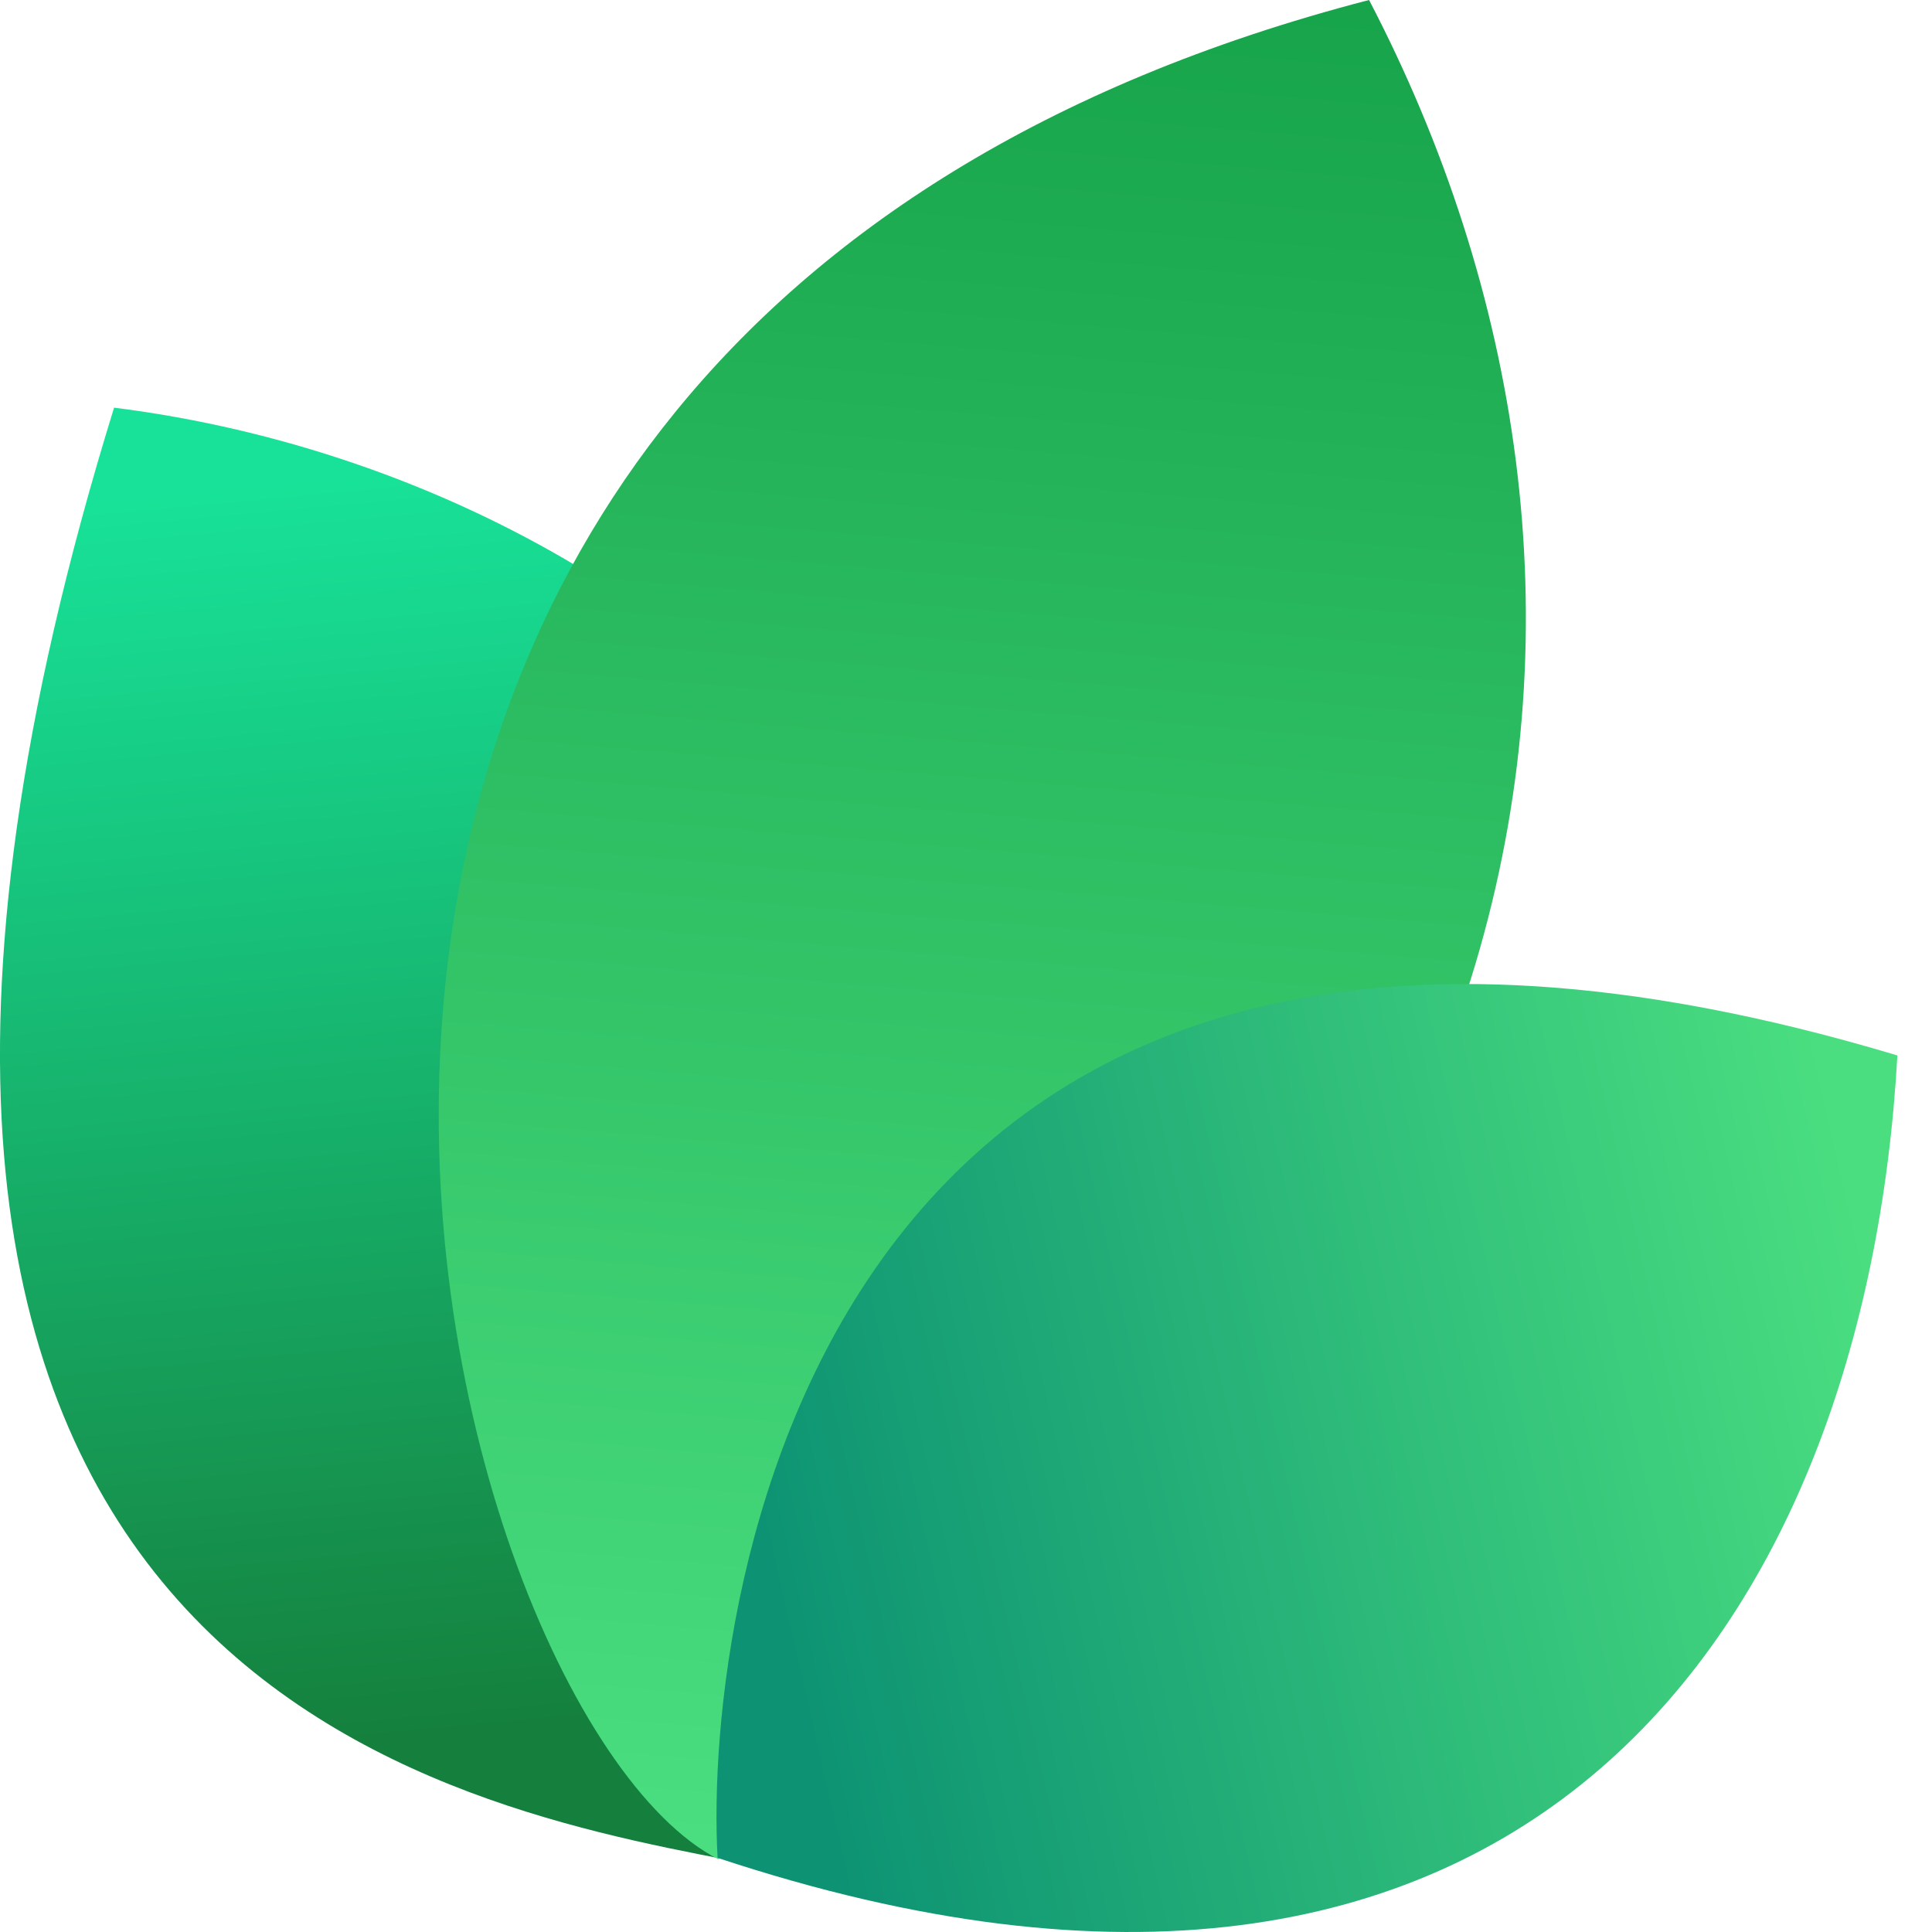
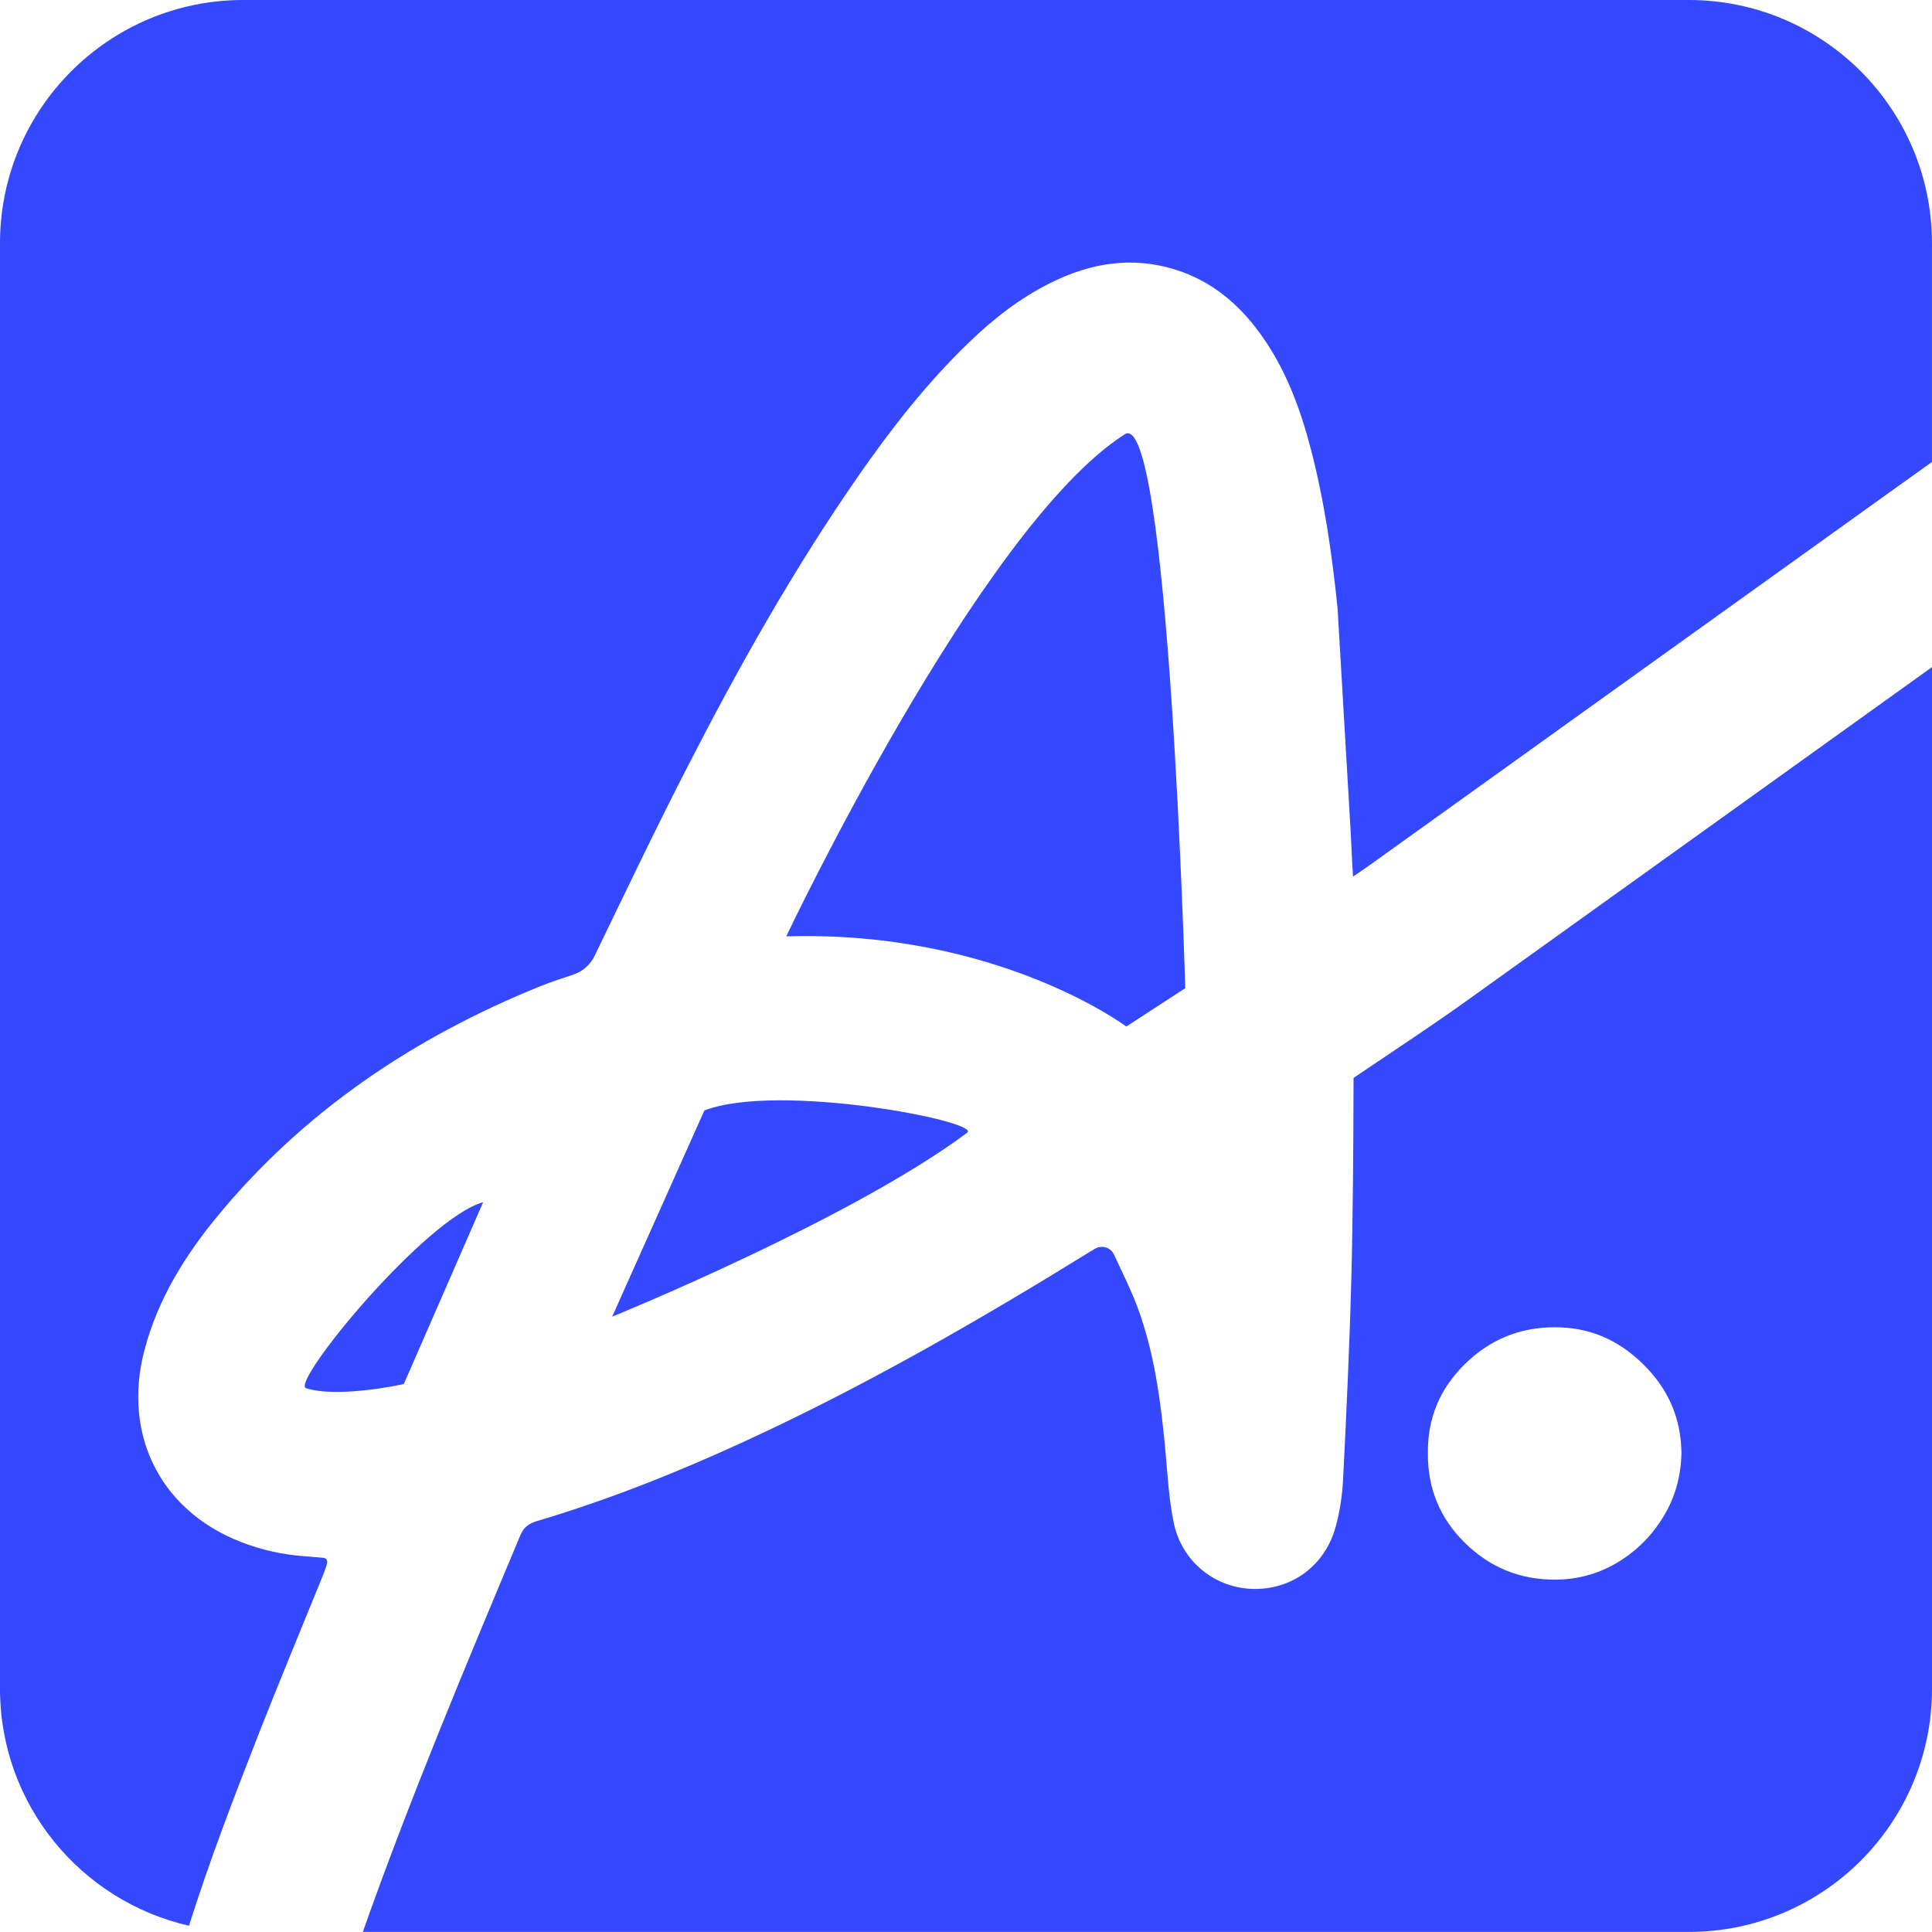
- <svg xmlns="http://www.w3.org/2000/svg" width="24" height="24" viewBox="0 0 24 24" fill="none">
-   <path d="M9.061 23.108C5.268 22.377 -3.391 20.627 1.417 5.064C9.634 6.099 16.973 14.064 9.061 23.108Z" fill="url(#paint0_linear_17557_2021)" />
-   <path d="M8.919 23.094C5.276 21.222 0.784 4.209 17.007 0C20.757 7.193 19.621 16.545 8.919 23.094Z" fill="url(#paint1_linear_17557_2021)" />
-   <path d="M8.914 23.079C8.735 19.882 10.159 9.085 23.57 13.111C23.181 20.123 18.984 26.418 8.914 23.079Z" fill="url(#paint2_linear_17557_2021)" />
+ <svg xmlns="http://www.w3.org/2000/svg" id="Camada_2" data-name="Camada 2" viewBox="0 0 499.12 499.12">
  <defs>
-     <linearGradient id="paint0_linear_17557_2021" x1="3.776" y1="5.916" x2="5.232" y2="21.559" gradientUnits="userSpaceOnUse">
-       <stop stop-color="#18E299" />
-       <stop offset="1" stop-color="#15803D" />
-     </linearGradient>
-     <linearGradient id="paint1_linear_17557_2021" x1="12.171" y1="-0.718" x2="10.19" y2="22.983" gradientUnits="userSpaceOnUse">
-       <stop stop-color="#16A34A" />
-       <stop offset="1" stop-color="#4ADE80" />
-     </linearGradient>
-     <linearGradient id="paint2_linear_17557_2021" x1="23.133" y1="15.353" x2="9.338" y2="18.52" gradientUnits="userSpaceOnUse">
-       <stop stop-color="#4ADE80" />
-       <stop offset="1" stop-color="#0D9373" />
-     </linearGradient>
+     <style>
+       .cls-1 {
+         fill: #3348ff;
+       }
+     </style>
  </defs>
+   <g id="Camada_29" data-name="Camada 29">
+     <g>
+       <path class="cls-1" d="M436.28,0H62.84C28.14,0,0,28.14,0,62.84V436.28c0,29.88,20.87,54.84,48.82,61.22,5.37-16.98,11.77-33.61,18.27-50.22,5.36-13.6,10.98-27.08,16.48-40.65,.09-.21,.15-.42,.24-.65,.65-1.73,1.38-3.43-.47-3.55,0,0-3.04-.26-3.07-.26-5.83-.39-10.42-1.16-15.98-3.06-22.17-7.56-32.97-27.82-26.93-50.49,3.45-12.97,10.33-24.1,18.72-34.31,22.44-27.26,50.85-46.3,83.46-59.51,2.86-1.16,5.77-2.08,8.69-3.06,2.38-.83,4.32-2.56,5.39-4.82,7.94-16.4,15.77-32.85,24.1-49.04,13.18-25.71,27.34-50.85,43.83-74.63,8.63-12.44,17.94-24.37,28.89-34.9,6.28-6.04,13.09-11.37,20.95-15.26,10.36-5.18,21.13-6.96,32.4-3.39,9.11,2.89,16.04,8.66,21.6,16.25,6.64,9.05,10.47,19.37,13.27,30.11,3.51,13.48,5.48,27.29,6.9,41.15l3.39,57.9q.45,9.52,.6,11.34c1.81-1.25,3.03-2.02,4.22-2.89,45.62-32.7,91.23-65.46,136.87-98.16,2.82-2.02,5.65-4.03,8.47-6.05V62.84c0-34.71-28.14-62.84-62.84-62.84Z" />
+       <path class="cls-1" d="M306.2,255.29s-4.28-151.57-15.77-143c-37.22,23.83-87.3,129.61-87.3,129.61,54.63-1.61,87.84,23.3,87.84,23.3l15.23-9.91Z" />
+       <path class="cls-1" d="M181.98,286.86l-23.83,53.29s61.59-25.02,91.71-47.52c3.9-2.83-48.47-13.12-67.87-5.77Z" />
+       <path class="cls-1" d="M124.82,310.58c-14.88,4.08-49.69,46.45-45.79,48.05,8.57,2.68,25.29-1.07,25.29-1.07l20.5-46.98Z" />
+       <path class="cls-1" d="M349.68,278.47c-.03,15.98-.15,35.77-.57,51.74-.45,17.2-1.25,34.43-2.11,51.63-.21,4.28-.83,8.69-1.99,12.79-2.83,9.97-11.34,16.07-21.28,15.86-9.73-.21-18.33-6.93-20.47-16.93-1.34-6.37-1.64-13-2.26-19.52-1.16-12.26-2.77-24.4-7.02-36.03-1.75-4.73-4.05-9.28-6.19-13.9-.86-1.87-3.15-2.56-4.94-1.49-.39,.24-.77,.45-1.13,.68-29.13,18-58.77,35.05-89.92,49.33-17.23,7.91-34.84,14.91-53.05,20.32-2.02,.62-3.39,1.49-4.29,3.6-14.22,33.93-28.47,67.84-40.73,102.55H436.28c34.71,0,62.84-28.14,62.84-62.84V172.34c-40.11,28.75-80.19,57.55-120.32,86.28-8.66,6.22-20.29,13.87-29.13,19.85Zm74.81,73.96c6.5,6.35,9.8,13.99,9.9,22.92-.1,6.05-1.66,11.56-4.69,16.52-3.03,4.96-7,8.91-11.91,11.83s-10.3,4.39-16.15,4.39c-9.03,0-16.77-3.18-23.22-9.53-6.45-6.35-9.63-14.09-9.53-23.22-.1-8.93,3.07-16.57,9.53-22.92,6.45-6.35,14.19-9.53,23.22-9.53s16.35,3.18,22.85,9.53Z" />
+     </g>
+   </g>
</svg>
